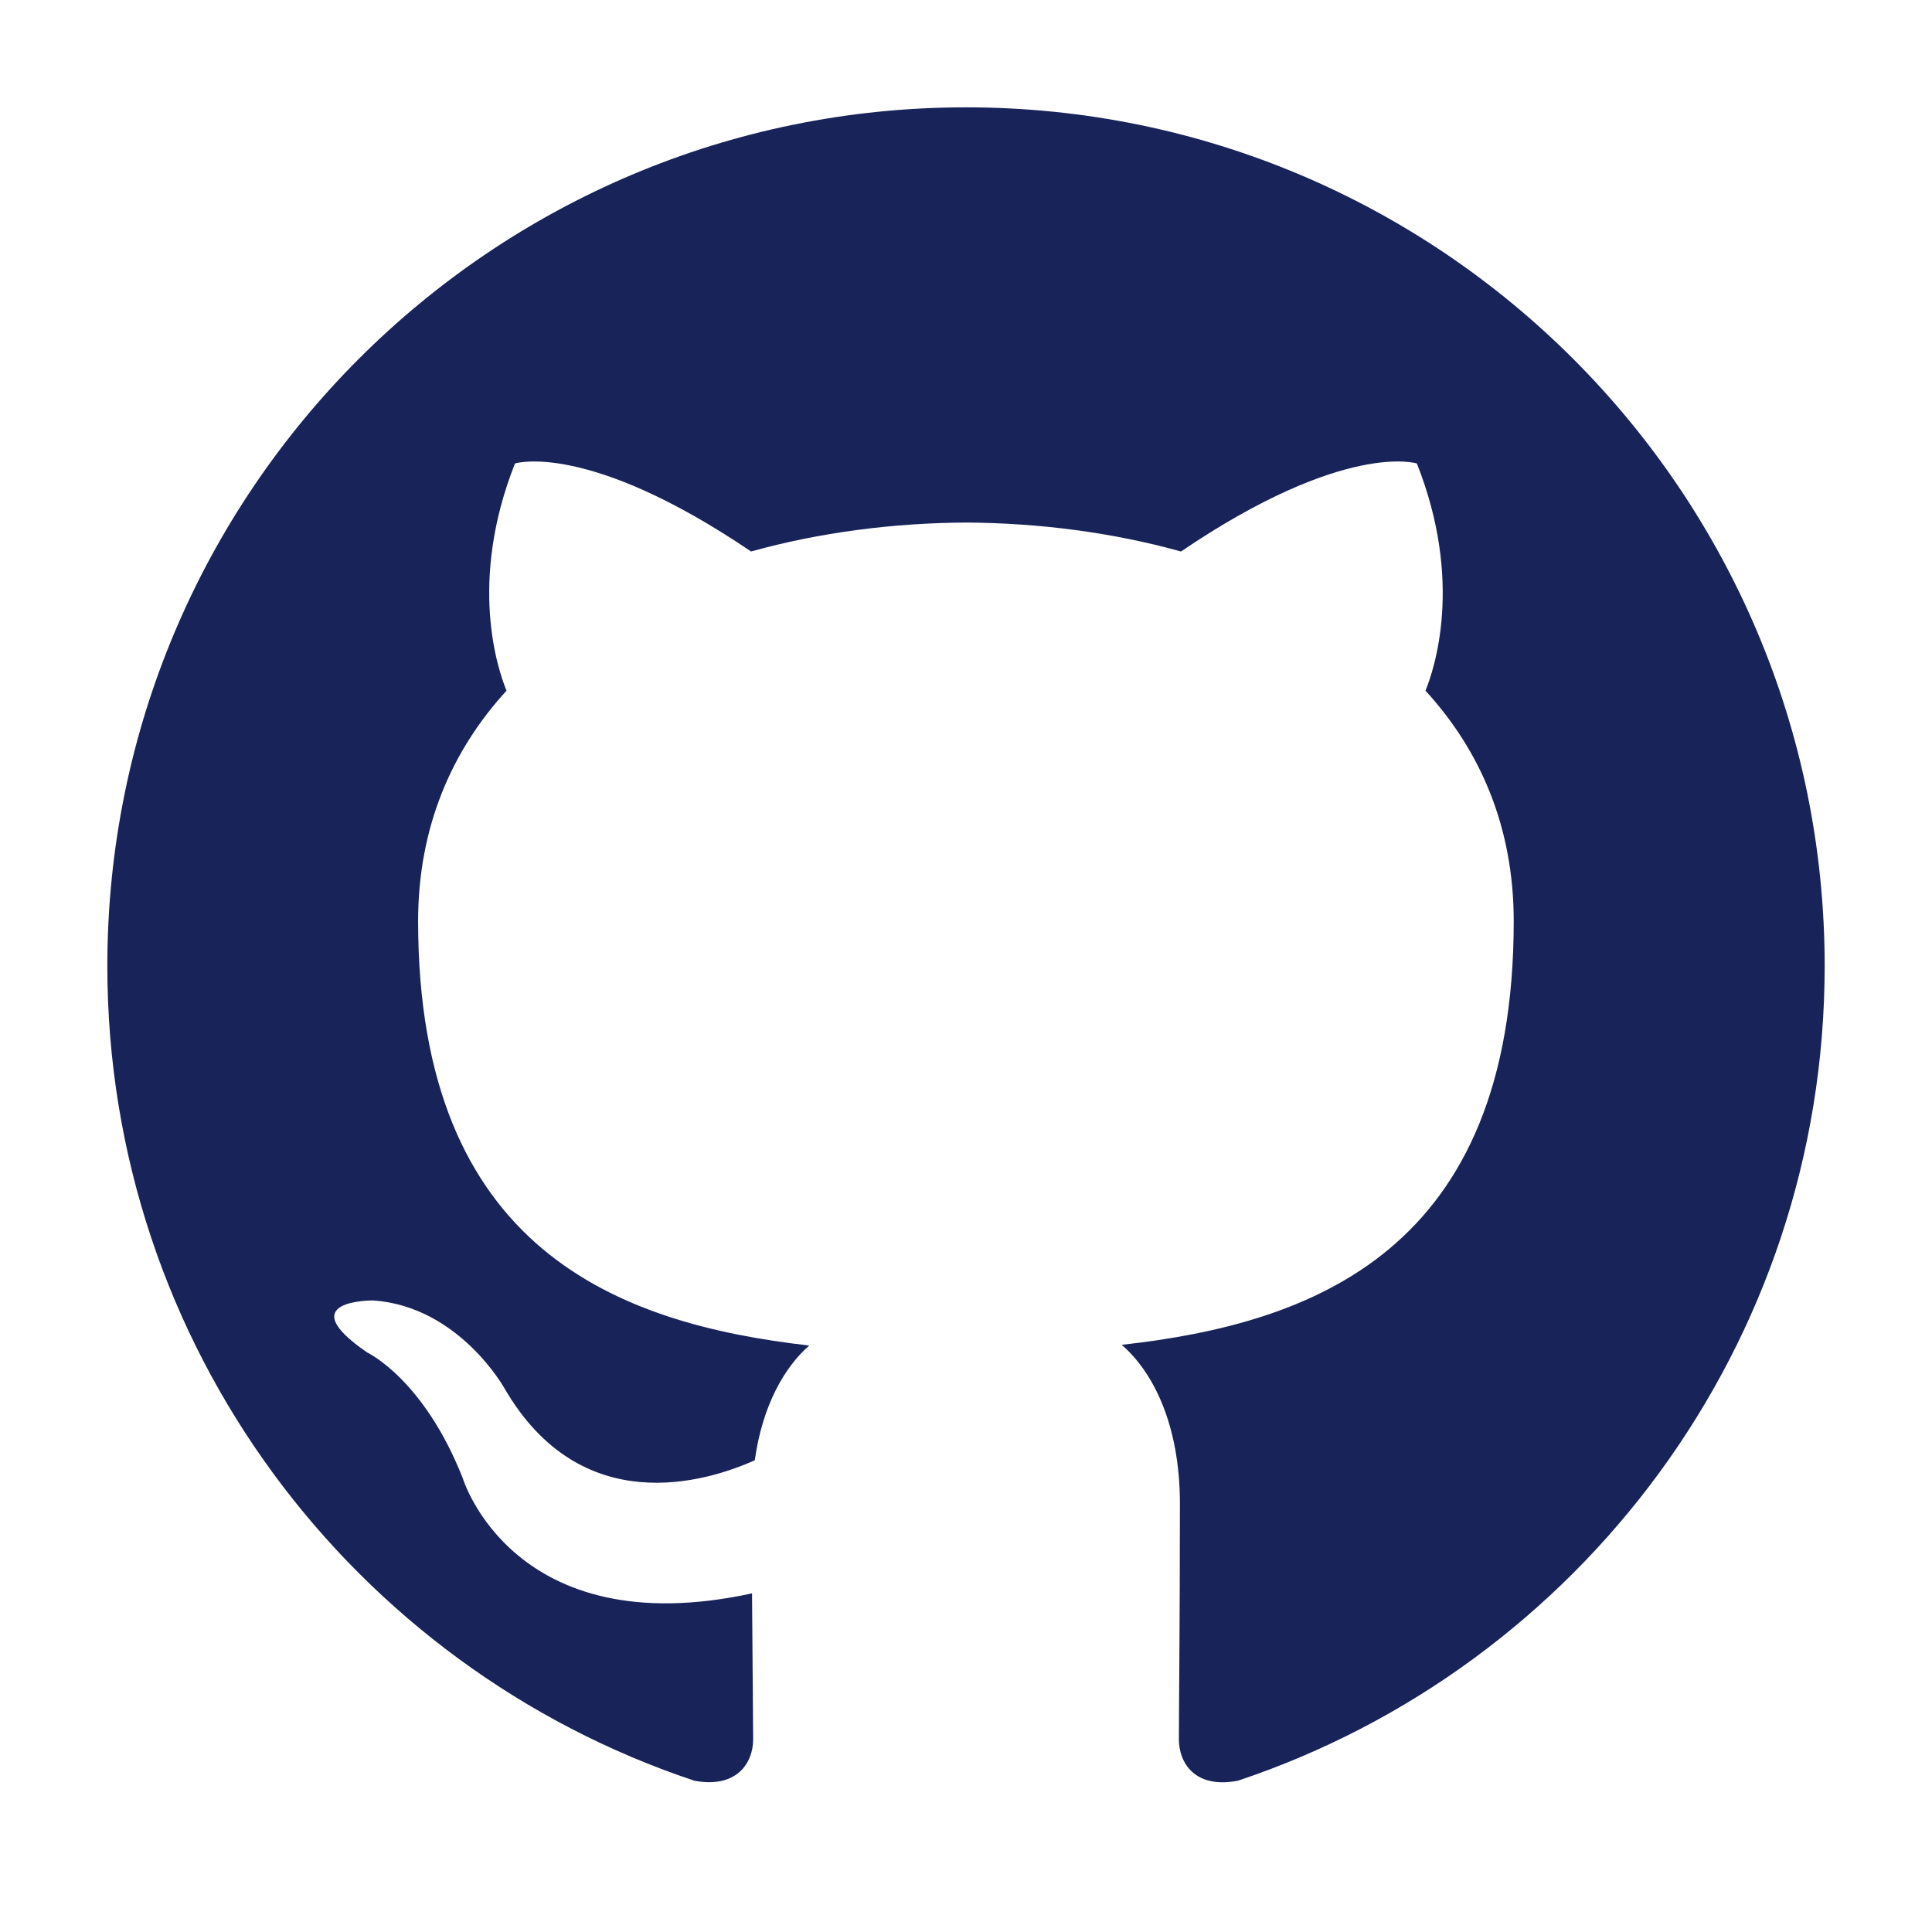
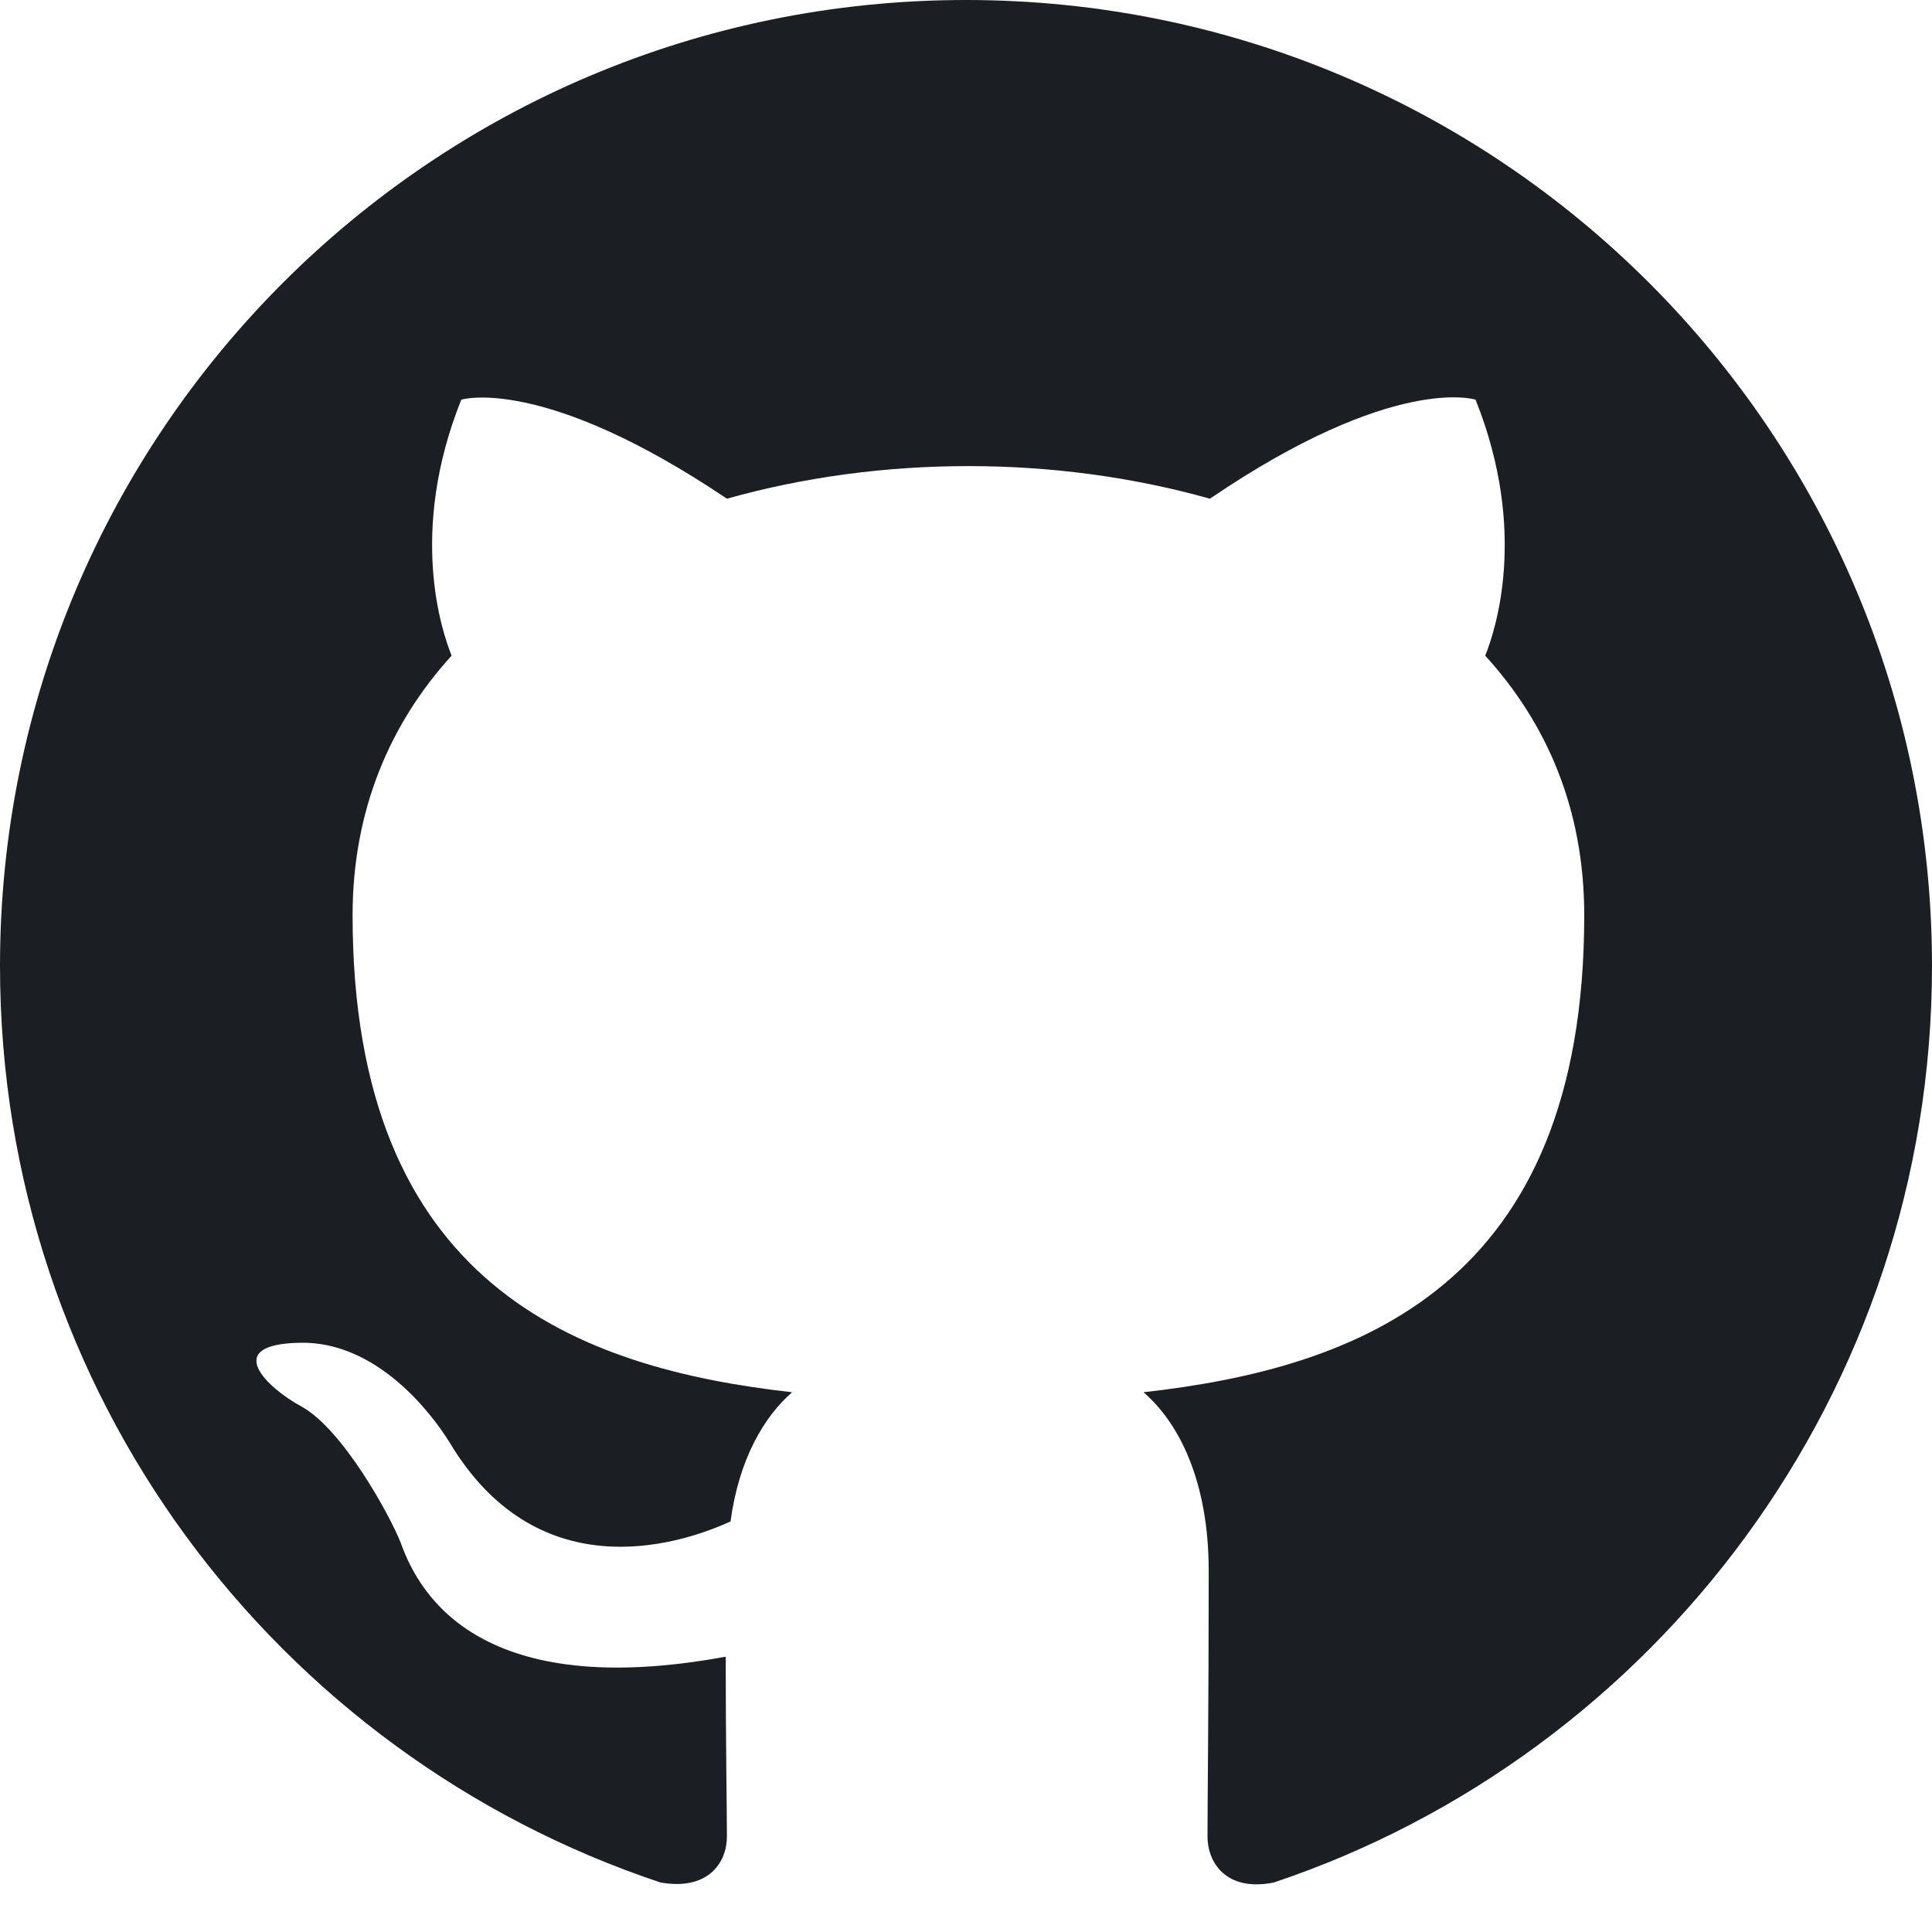
- <svg xmlns="http://www.w3.org/2000/svg" width="36px" height="36px" viewBox="0 0 36 36" version="1.1">
-   <defs />
-   <g id="Symbols" stroke="none" stroke-width="1" fill="none" fill-rule="evenodd">
-     <g id="UI/icons/dark/github" fill="#182359">
-       <path d="M17.999,2 C9.164,2 2,9.163 2,18 C2,25.07 6.584,31.066 12.942,33.182 C13.743,33.329 14.034,32.835 14.034,32.411 C14.034,32.031 14.021,31.025 14.013,29.69 C9.562,30.656 8.623,27.545 8.623,27.545 C7.895,25.696 6.846,25.204 6.846,25.204 C5.394,24.212 6.956,24.232 6.956,24.232 C8.562,24.345 9.407,25.881 9.407,25.881 C10.834,28.326 13.152,27.619 14.064,27.21 C14.209,26.177 14.623,25.471 15.079,25.072 C11.527,24.668 7.791,23.295 7.791,17.164 C7.791,15.417 8.415,13.988 9.438,12.87 C9.273,12.466 8.724,10.838 9.596,8.636 C9.596,8.636 10.938,8.206 13.995,10.276 C15.271,9.921 16.64,9.744 18,9.737 C19.36,9.744 20.728,9.921 22.006,10.276 C25.061,8.206 26.401,8.636 26.401,8.636 C27.275,10.838 26.726,12.466 26.562,12.87 C27.587,13.988 28.206,15.417 28.206,17.164 C28.206,23.31 24.465,24.663 20.901,25.059 C21.475,25.553 21.986,26.529 21.986,28.021 C21.986,30.16 21.967,31.886 21.967,32.411 C21.967,32.839 22.256,33.337 23.067,33.181 C29.42,31.06 34,25.068 34,18 C34,9.163 26.836,2 17.999,2" id="icons/icon-github" />
-     </g>
-   </g>
+ <svg xmlns="http://www.w3.org/2000/svg" width="1024" height="1024" viewBox="0 0 1024 1024" fill="none">
+   <path fill-rule="evenodd" clip-rule="evenodd" d="M8 0C3.58 0 0 3.58 0 8C0 11.54 2.29 14.53 5.47 15.59C5.87 15.66 6.02 15.42 6.02 15.21C6.02 15.02 6.01 14.39 6.01 13.72C4 14.09 3.48 13.23 3.32 12.78C3.23 12.55 2.84 11.84 2.5 11.65C2.22 11.5 1.82 11.13 2.49 11.12C3.12 11.11 3.57 11.7 3.72 11.94C4.44 13.15 5.59 12.81 6.05 12.6C6.12 12.08 6.33 11.73 6.56 11.53C4.78 11.33 2.92 10.64 2.92 7.58C2.92 6.71 3.23 5.99 3.74 5.43C3.66 5.23 3.38 4.41 3.82 3.31C3.82 3.31 4.49 3.1 6.02 4.13C6.66 3.95 7.34 3.86 8.02 3.86C8.7 3.86 9.38 3.95 10.02 4.13C11.55 3.09 12.22 3.31 12.22 3.31C12.66 4.41 12.38 5.23 12.3 5.43C12.81 5.99 13.12 6.7 13.12 7.58C13.12 10.65 11.25 11.33 9.47 11.53C9.76 11.78 10.01 12.26 10.01 13.01C10.01 14.08 10 14.94 10 15.21C10 15.42 10.15 15.67 10.55 15.59C13.71 14.53 16 11.53 16 8C16 3.58 12.42 0 8 0Z" transform="scale(64)" fill="#1B1F23" />
</svg>
